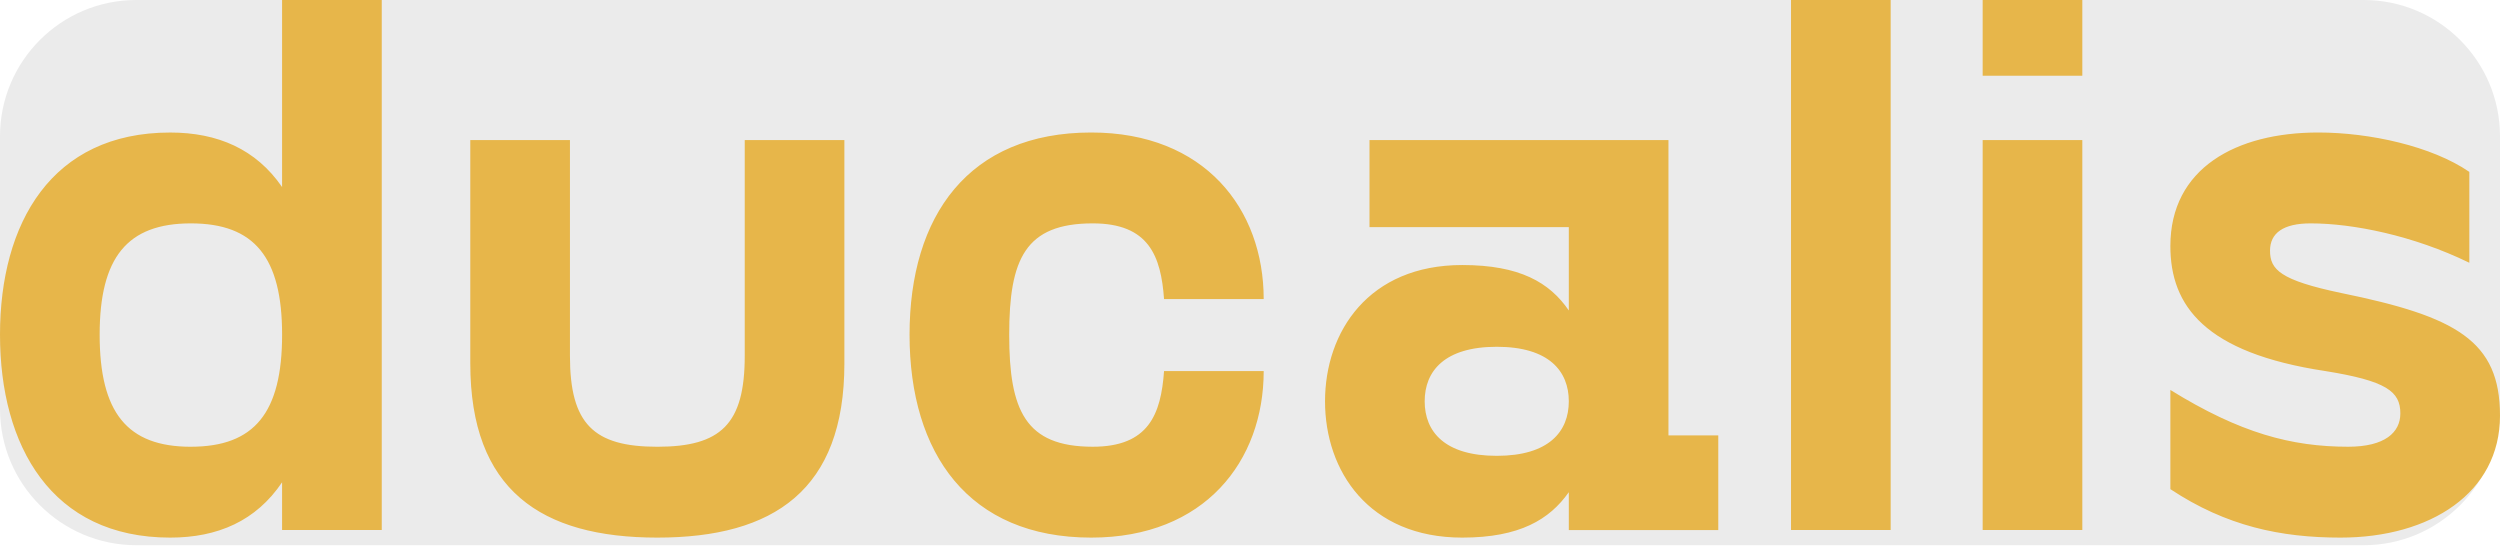
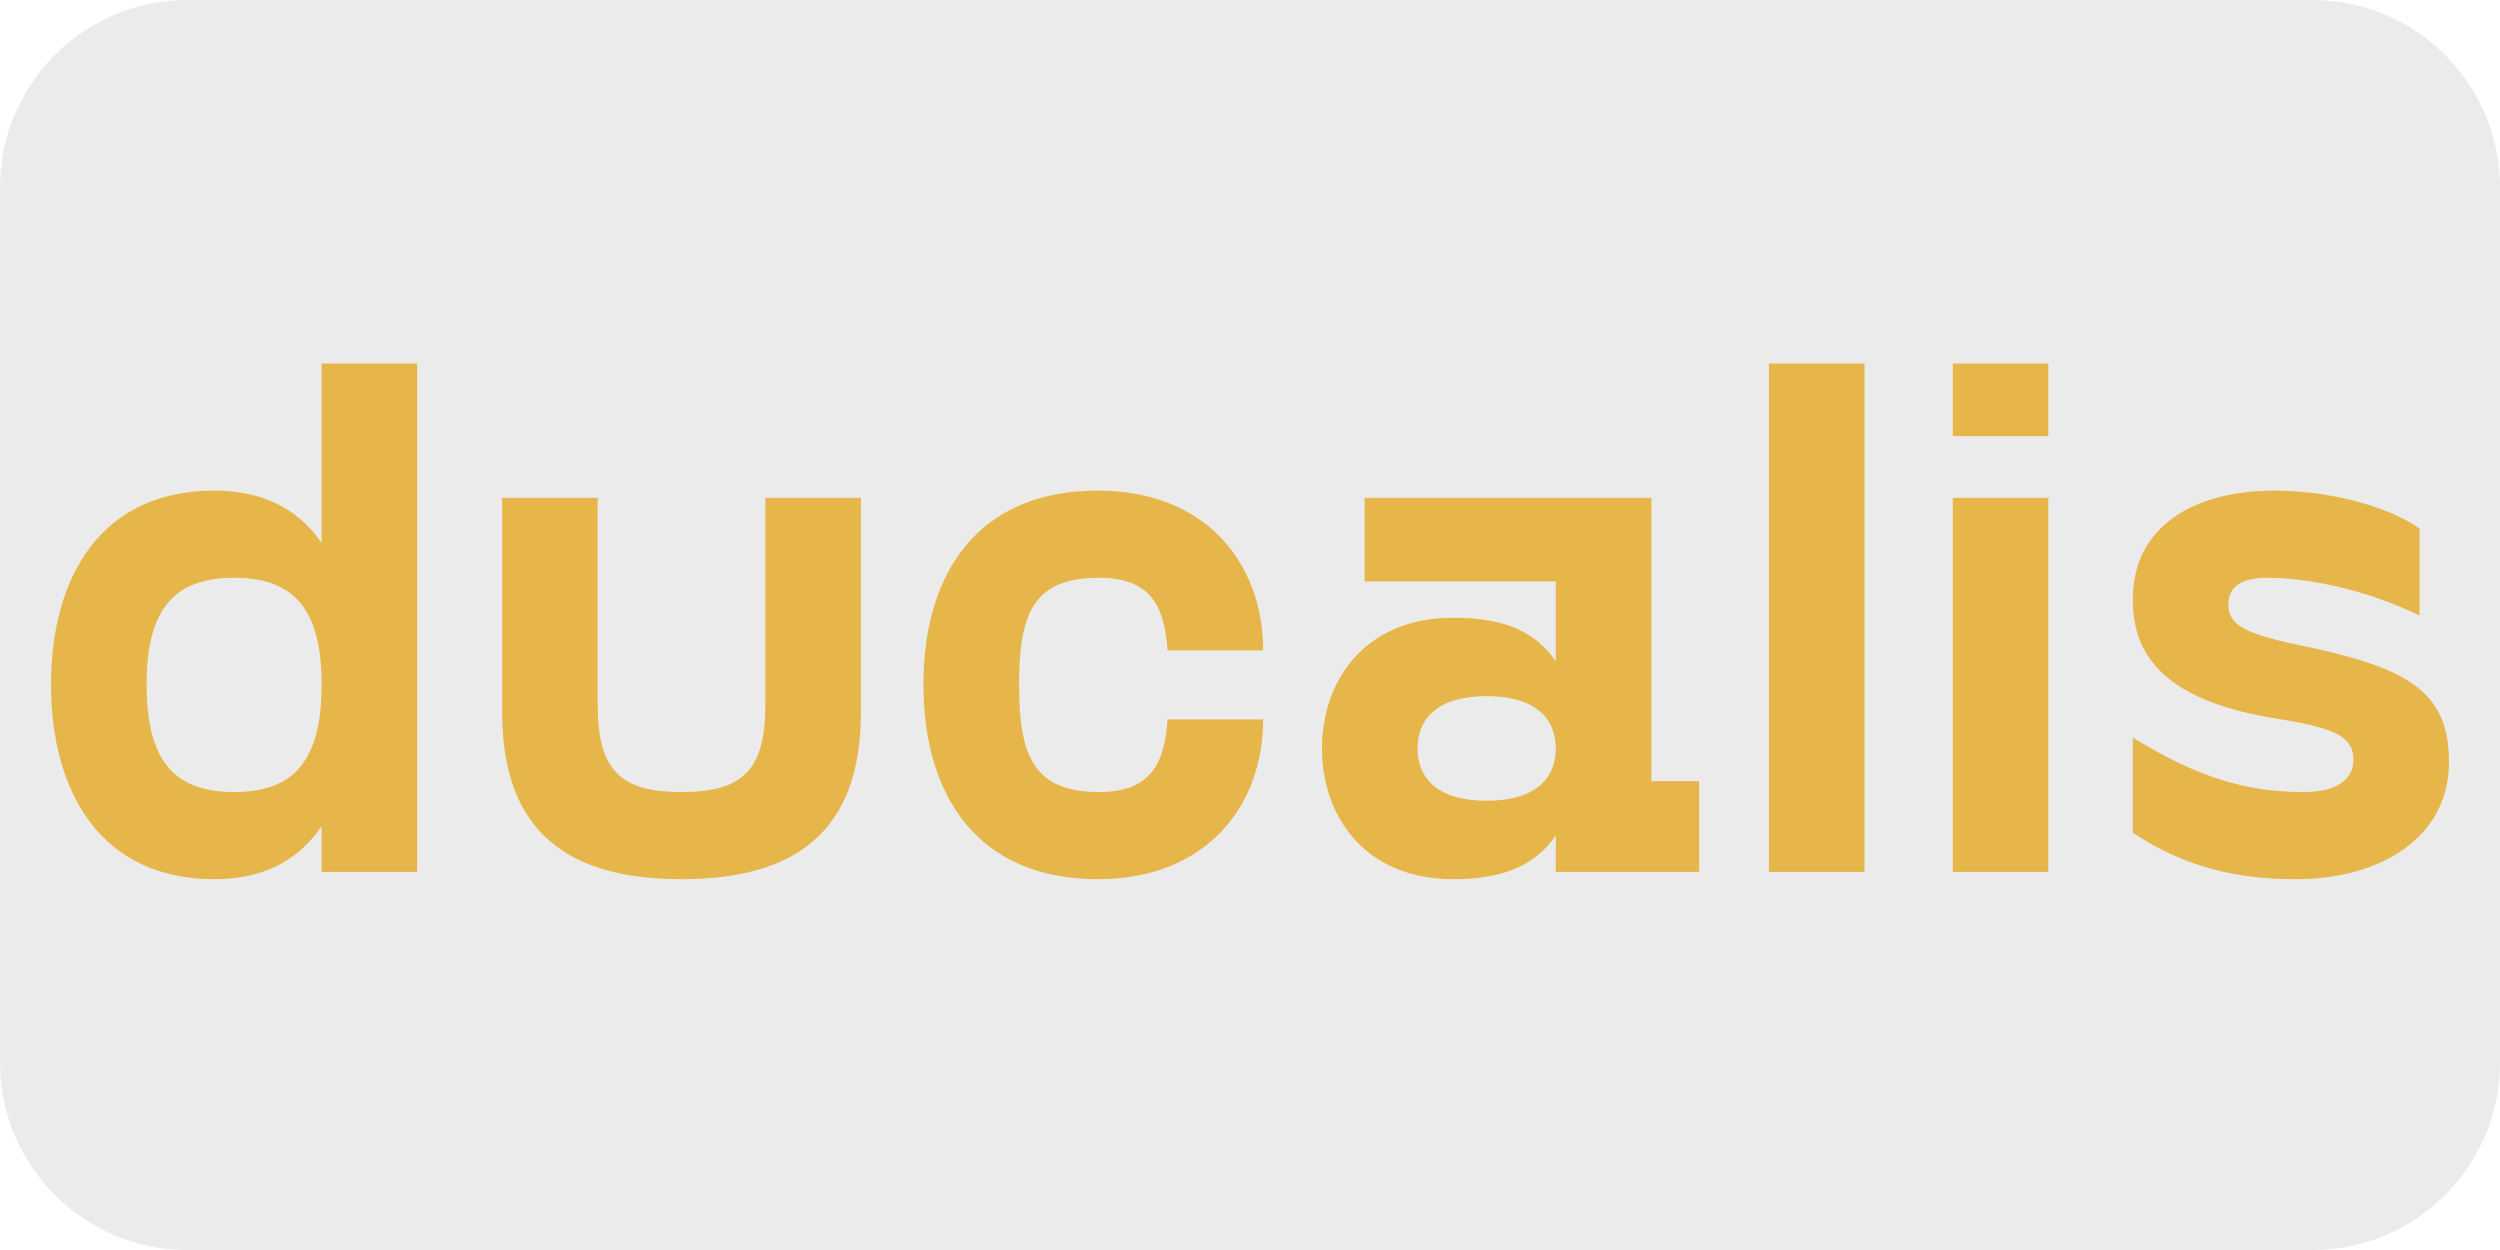
- <svg xmlns="http://www.w3.org/2000/svg" width="100%" height="100%" viewBox="0 0 188 41" version="1.1" xml:space="preserve" style="fill-rule:evenodd;clip-rule:evenodd;stroke-linejoin:round;stroke-miterlimit:2;">
-   <path d="M188,10.25L188,30.75C188,36.407 183.407,41 177.75,41L10.25,41C4.593,41 0,36.407 0,30.75L0,10.25C0,4.593 4.593,0 10.25,0L177.75,0C183.407,0 188,4.593 188,10.25Z" style="fill:rgb(235,235,235);" />
-   <path d="M21.212,0L21.212,14.064C19.254,11.218 16.372,9.966 12.798,9.966C3.862,9.966 0,16.798 0,25.168C0,33.536 3.862,40.428 12.798,40.428C16.372,40.428 19.254,39.174 21.212,36.27L21.212,39.858L28.708,39.858L28.708,0L21.212,0ZM14.354,33.596C9.568,33.596 7.494,31.032 7.494,25.168C7.494,19.36 9.568,16.798 14.354,16.798C19.138,16.798 21.214,19.36 21.214,25.168C21.214,31.032 19.138,33.594 14.354,33.594L14.354,33.596ZM63.498,27.332L63.498,10.534L56.004,10.534L56.004,26.764C56.004,31.888 54.216,33.596 49.432,33.596C44.648,33.596 42.86,31.888 42.86,26.764L42.86,10.534L35.366,10.534L35.366,27.332C35.366,36.84 40.67,40.428 49.432,40.428C58.196,40.428 63.498,36.84 63.498,27.332ZM68.398,25.168C68.398,34.106 72.838,40.428 82.06,40.428C90.592,40.428 95.03,34.676 95.03,27.902L87.536,27.902C87.306,31.146 86.384,33.594 82.176,33.594C77.104,33.594 75.892,30.862 75.892,25.168C75.892,19.474 77.104,16.798 82.176,16.798C86.384,16.798 87.306,19.246 87.536,22.492L95.03,22.492C95.03,15.716 90.592,9.964 82.06,9.964C72.838,9.964 68.398,16.228 68.398,25.168ZM125.468,32.742L125.468,10.534L102.986,10.534L102.986,17.08L117.974,17.08L117.974,23.348C116.532,21.24 114.284,19.93 109.96,19.93C102.928,19.93 99.642,24.94 99.642,30.18C99.642,35.418 102.928,40.428 109.96,40.428C114.284,40.428 116.532,39.062 117.974,37.012L117.974,39.86L129.214,39.86L129.214,32.742L125.468,32.742ZM112.554,34.278C108.634,34.278 107.136,32.456 107.136,30.178C107.136,27.902 108.634,26.078 112.554,26.078C116.474,26.078 117.974,27.902 117.974,30.178C117.974,32.456 116.474,34.278 112.554,34.278ZM134.684,0L134.684,39.858L142.178,39.858L142.178,0L134.684,0ZM149.096,0L149.096,5.694L156.59,5.694L156.59,0L149.096,0ZM149.096,10.534L149.096,39.858L156.59,39.858L156.59,10.534L149.096,10.534ZM163.212,36.784C167.42,39.572 171.514,40.428 176.01,40.428C182.754,40.428 188,37.068 188,31.26C188,25.624 184.714,23.802 176.068,22.036C171.456,21.068 170.706,20.27 170.706,18.848C170.706,17.538 171.686,16.798 173.762,16.798C176.932,16.798 181.486,17.708 185.694,19.76L185.694,12.926C182.87,10.99 178.2,9.964 174.338,9.964C168.17,9.964 163.212,12.64 163.212,18.504C163.212,23.004 165.806,26.534 174.858,27.902C179.468,28.642 180.506,29.438 180.506,31.09C180.506,32.514 179.352,33.594 176.586,33.594C172.32,33.594 168.458,32.57 163.212,29.324L163.212,36.784Z" style="fill:rgb(231,182,74);fill-rule:nonzero;" />
+ <svg xmlns="http://www.w3.org/2000/svg" width="100%" height="100%" viewBox="0 0 196 98" version="1.1" xml:space="preserve" style="fill-rule:evenodd;clip-rule:evenodd;stroke-linejoin:round;stroke-miterlimit:2;">
+   <path d="M196,14.7L196,83.3C196,91.413 189.413,98 181.3,98L14.7,98C6.587,98 0,91.413 0,83.3L0,14.7C0,6.587 6.587,0 14.7,0L181.3,0C189.413,0 196,6.587 196,14.7Z" style="fill:rgb(235,235,235);" />
+   <g transform="matrix(1,0,0,1,4,28.5)">
+     <path d="M21.212,0L21.212,14.064C19.254,11.218 16.372,9.966 12.798,9.966C3.862,9.966 0,16.798 0,25.168C0,33.536 3.862,40.428 12.798,40.428C16.372,40.428 19.254,39.174 21.212,36.27L21.212,39.858L28.708,39.858L28.708,0L21.212,0ZM14.354,33.596C9.568,33.596 7.494,31.032 7.494,25.168C7.494,19.36 9.568,16.798 14.354,16.798C19.138,16.798 21.214,19.36 21.214,25.168C21.214,31.032 19.138,33.594 14.354,33.594L14.354,33.596ZM63.498,27.332L63.498,10.534L56.004,10.534L56.004,26.764C56.004,31.888 54.216,33.596 49.432,33.596C44.648,33.596 42.86,31.888 42.86,26.764L42.86,10.534L35.366,10.534L35.366,27.332C35.366,36.84 40.67,40.428 49.432,40.428C58.196,40.428 63.498,36.84 63.498,27.332ZM68.398,25.168C68.398,34.106 72.838,40.428 82.06,40.428C90.592,40.428 95.03,34.676 95.03,27.902L87.536,27.902C87.306,31.146 86.384,33.594 82.176,33.594C77.104,33.594 75.892,30.862 75.892,25.168C75.892,19.474 77.104,16.798 82.176,16.798C86.384,16.798 87.306,19.246 87.536,22.492L95.03,22.492C95.03,15.716 90.592,9.964 82.06,9.964C72.838,9.964 68.398,16.228 68.398,25.168ZM125.468,32.742L125.468,10.534L102.986,10.534L102.986,17.08L117.974,17.08L117.974,23.348C116.532,21.24 114.284,19.93 109.96,19.93C102.928,19.93 99.642,24.94 99.642,30.18C99.642,35.418 102.928,40.428 109.96,40.428C114.284,40.428 116.532,39.062 117.974,37.012L117.974,39.86L129.214,39.86L129.214,32.742L125.468,32.742ZM112.554,34.278C108.634,34.278 107.136,32.456 107.136,30.178C107.136,27.902 108.634,26.078 112.554,26.078C116.474,26.078 117.974,27.902 117.974,30.178C117.974,32.456 116.474,34.278 112.554,34.278ZM134.684,0L134.684,39.858L142.178,39.858L142.178,0L134.684,0ZM149.096,0L149.096,5.694L156.59,5.694L156.59,0L149.096,0ZM149.096,10.534L149.096,39.858L156.59,39.858L156.59,10.534L149.096,10.534ZM163.212,36.784C167.42,39.572 171.514,40.428 176.01,40.428C182.754,40.428 188,37.068 188,31.26C188,25.624 184.714,23.802 176.068,22.036C171.456,21.068 170.706,20.27 170.706,18.848C170.706,17.538 171.686,16.798 173.762,16.798C176.932,16.798 181.486,17.708 185.694,19.76L185.694,12.926C182.87,10.99 178.2,9.964 174.338,9.964C168.17,9.964 163.212,12.64 163.212,18.504C163.212,23.004 165.806,26.534 174.858,27.902C179.468,28.642 180.506,29.438 180.506,31.09C180.506,32.514 179.352,33.594 176.586,33.594C172.32,33.594 168.458,32.57 163.212,29.324L163.212,36.784Z" style="fill:rgb(231,182,74);fill-rule:nonzero;" />
+   </g>
</svg>
